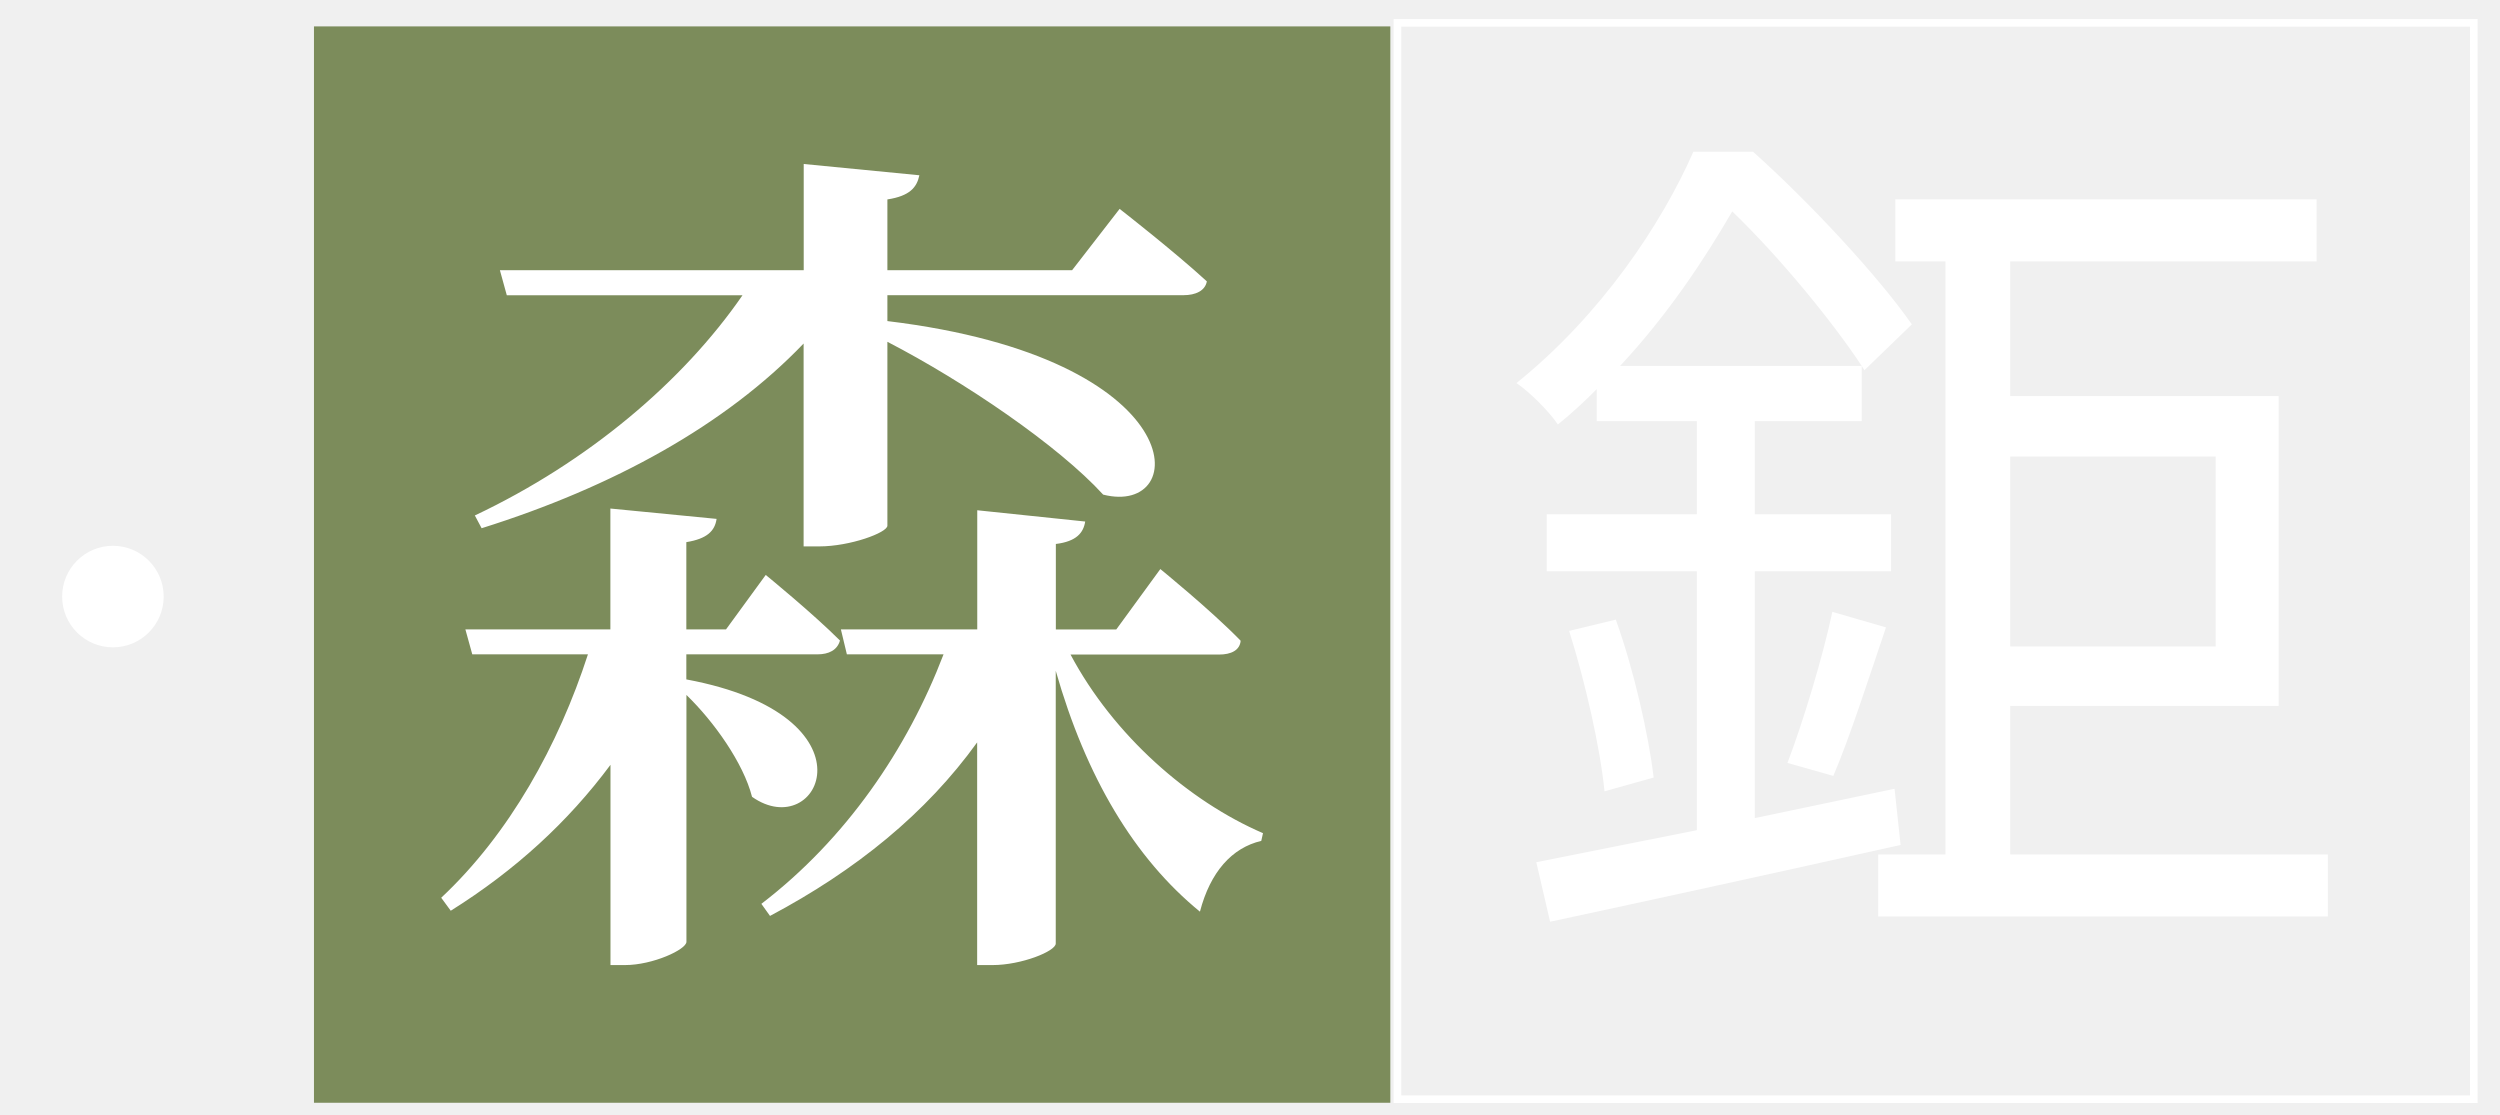
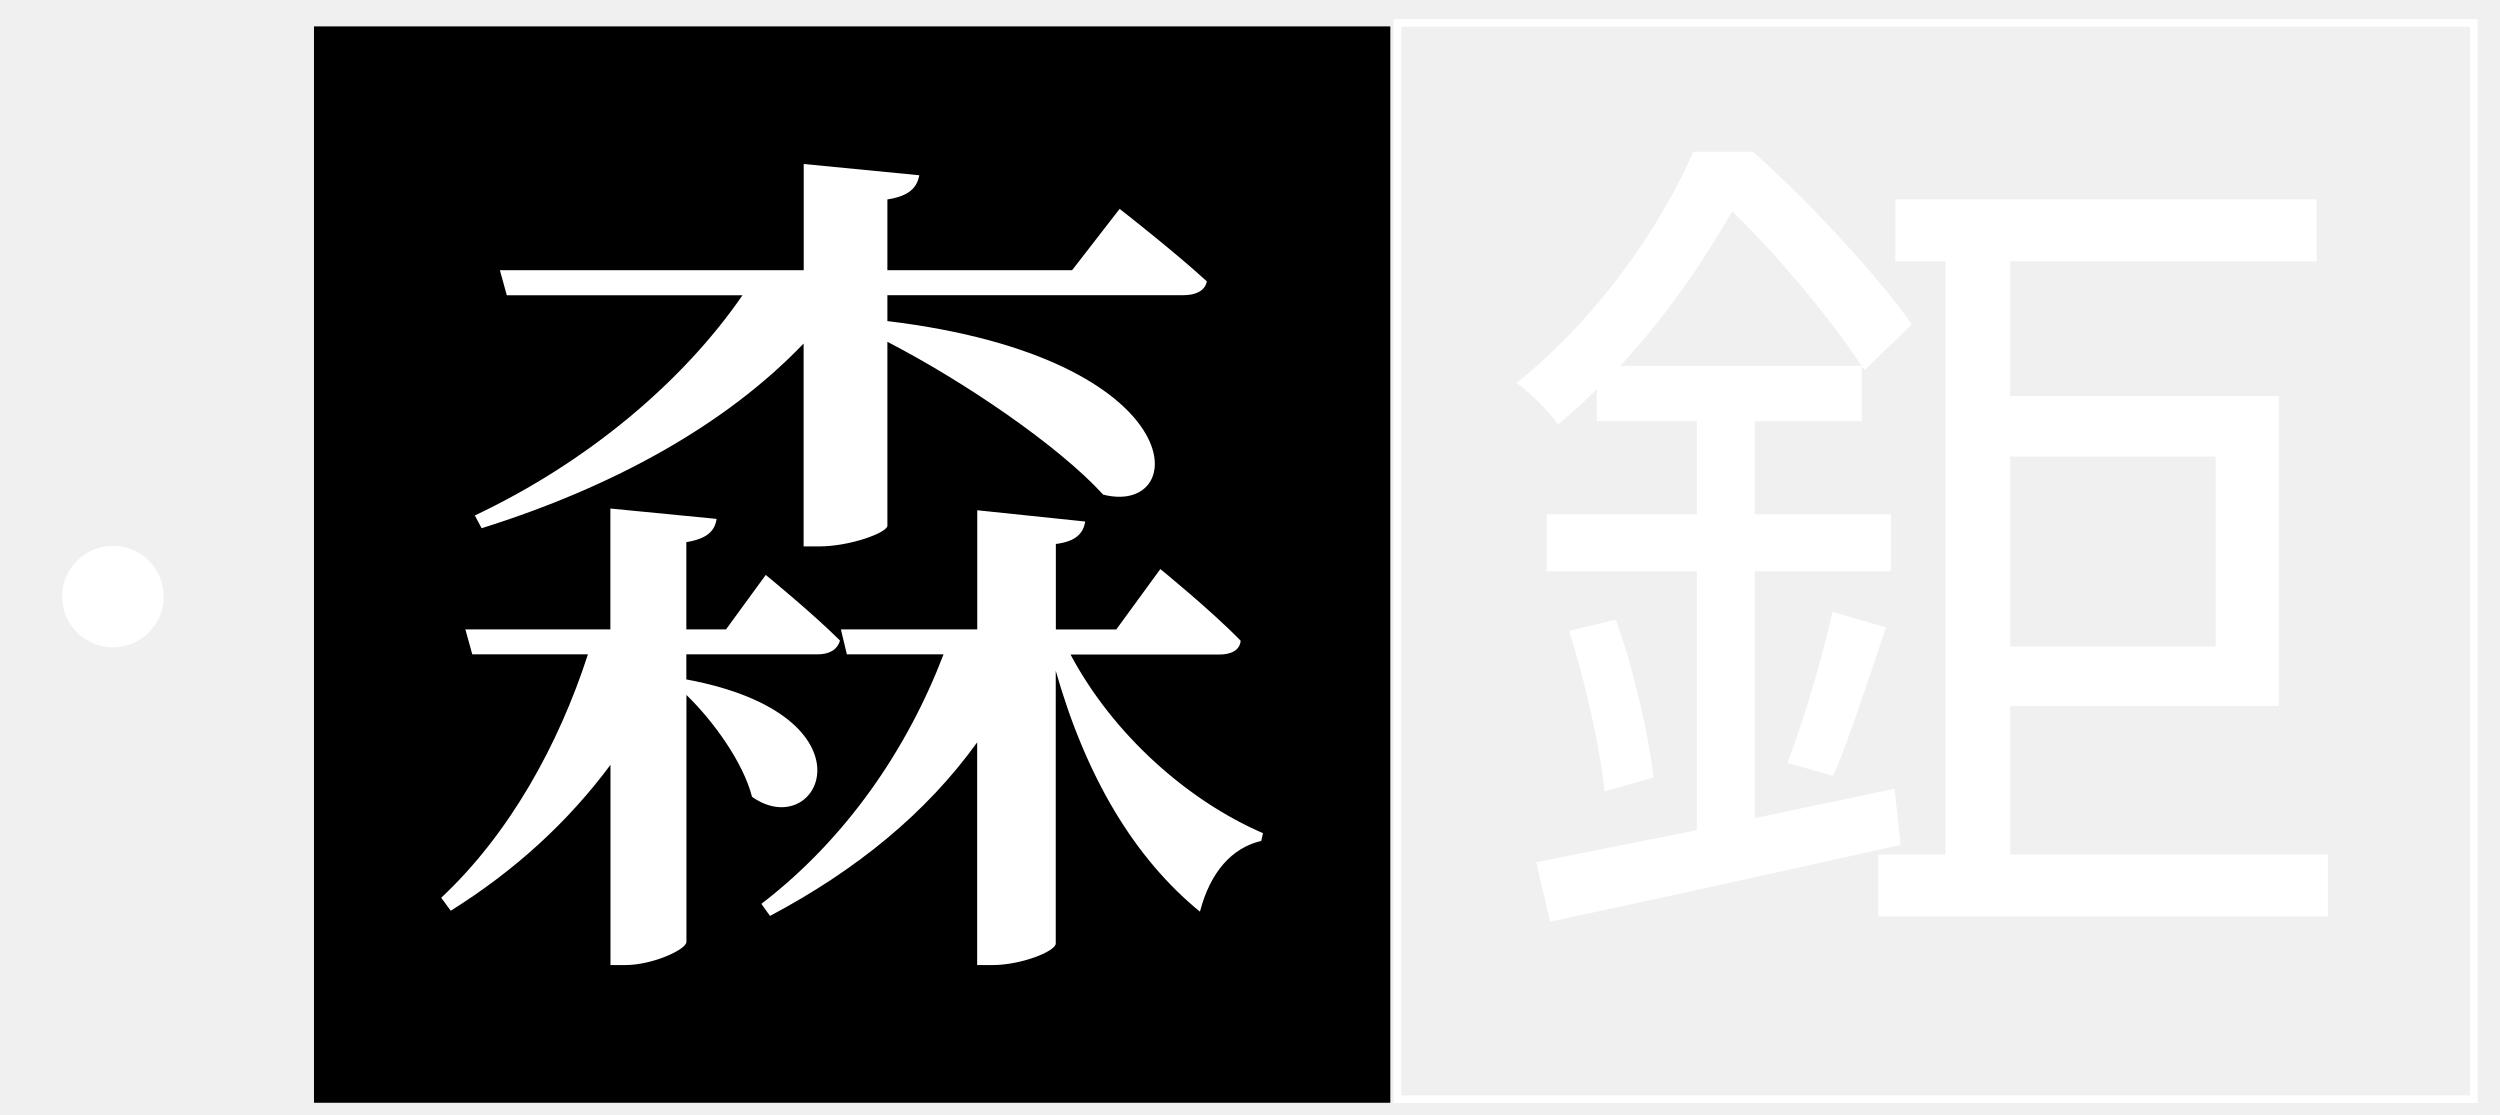
<svg xmlns="http://www.w3.org/2000/svg" id="_圖層_1" data-name="圖層 1" viewBox="0 0 246.2 109.73">
  <defs>
    <style>
-       .cls-1, .cls-2 {
-         fill: #fff;
-       }
+       
+      

-       .cls-3 {
-         fill: #7c8c5b;
-       }
- 
-       .cls-4 {
+       .shengi-4 {
        fill: none;
        stroke: #fff;
        stroke-miterlimit: 10;
        stroke-width: .75px;
      }

-       .cls-2 {
+       .shengi-2 {
+          fill: #fff;
        font-family: NotoSerifTC-SemiBold-90ms-RKSJ-H, 'Noto Serif TC';
        font-size: 85px;
        letter-spacing: .1em;
      }
    </style>
  </defs>
-   <circle class="cls-1" cx="11.12" cy="58.75" r="5" />
+   <circle fill="#fff" cx="11.12" cy="58.75" r="5" />
  <g>
-     <text class="cls-2" transform="translate(147.56 86.35)">
+     <text class="shengi-2" transform="translate(147.56 86.35)">
      <tspan x="0" y="0">鉅</tspan>
    </text>
-     <rect class="cls-4" x="137.62" y="2.25" width="106" height="106" />
+     <rect class="shengi-4" x="137.62" y="2.25" width="106" height="106" />
  </g>
-   <rect class="cls-3" x="30.92" y="2.6" width="106" height="106" />
-   <path class="cls-1" d="M67.6,66.91c19.13,3.57,13.09,16.24,6.46,11.56-.85-3.32-3.74-7.4-6.46-10.03v24.31c0,.76-3.32,2.29-6.04,2.29h-1.44v-19.72c-4.17,5.61-9.35,10.37-15.73,14.37l-.94-1.28c6.72-6.29,11.56-15.05,14.45-23.97h-11.39l-.68-2.46h14.28v-11.9l10.46,1.02c-.17,1.19-.94,1.96-2.98,2.29v8.59h3.91l3.91-5.36s4.59,3.74,7.31,6.46c-.26,.94-1.1,1.36-2.21,1.36h-12.92v2.46Zm-20.83-16.15c11.14-5.27,20.49-13.18,26.35-21.68h-23.21l-.68-2.47h29.92v-10.46l11.39,1.11c-.25,1.19-.94,2.04-3.15,2.38v6.97h18.19l4.68-6.04s5.36,4.17,8.59,7.14c-.17,.93-1.11,1.36-2.3,1.36h-29.16v2.55c30.26,3.66,29.92,19.3,21.25,17.09-4.42-4.84-13.69-11.14-21.25-15.05v18.11c0,.68-3.66,2.04-6.72,2.04h-1.53v-19.98c-7.65,7.99-18.7,14.11-31.71,18.19l-.68-1.28Zm58.65,13.69c4.25,7.99,11.65,14.45,18.96,17.6l-.17,.76c-2.89,.68-5.02,3.06-6.04,6.97-6.46-5.27-11.22-13.26-14.2-23.72v26.86c0,.76-3.4,2.12-6.21,2.12h-1.53v-21.93c-5.02,6.97-11.9,12.58-20.4,17.09l-.85-1.19c8.33-6.38,14.37-15.22,17.94-24.57h-9.52l-.59-2.46h13.43v-11.73l10.63,1.11c-.17,1.1-.85,1.96-2.89,2.21v8.42h5.95l4.34-5.95s5.02,4.08,7.91,7.06c-.08,.94-.94,1.36-2.12,1.36h-14.62Z" />
+   <rect x="30.92" y="2.6" width="106" height="106" />
+   <path fill="#fff" d="M67.6,66.91c19.13,3.57,13.09,16.24,6.46,11.56-.85-3.32-3.74-7.4-6.46-10.03v24.31c0,.76-3.32,2.29-6.04,2.29h-1.44v-19.72c-4.17,5.61-9.35,10.37-15.73,14.37l-.94-1.28c6.72-6.29,11.56-15.05,14.45-23.97h-11.39l-.68-2.46h14.28v-11.9l10.46,1.02c-.17,1.19-.94,1.96-2.98,2.29v8.59h3.91l3.91-5.36s4.59,3.74,7.31,6.46c-.26,.94-1.1,1.36-2.21,1.36h-12.92v2.46Zm-20.83-16.15c11.14-5.27,20.49-13.18,26.35-21.68h-23.21l-.68-2.47h29.92v-10.46l11.39,1.11c-.25,1.19-.94,2.04-3.15,2.38v6.97h18.19l4.68-6.04s5.36,4.17,8.59,7.14c-.17,.93-1.11,1.36-2.3,1.36h-29.16v2.55c30.26,3.66,29.92,19.3,21.25,17.09-4.42-4.84-13.69-11.14-21.25-15.05v18.11c0,.68-3.66,2.04-6.72,2.04h-1.53v-19.98c-7.65,7.99-18.7,14.11-31.71,18.19l-.68-1.28Zm58.65,13.69c4.25,7.99,11.65,14.45,18.96,17.6l-.17,.76c-2.89,.68-5.02,3.06-6.04,6.97-6.46-5.27-11.22-13.26-14.2-23.72v26.86c0,.76-3.4,2.12-6.21,2.12h-1.53v-21.93c-5.02,6.97-11.9,12.58-20.4,17.09l-.85-1.19c8.33-6.38,14.37-15.22,17.94-24.57h-9.52l-.59-2.46h13.43v-11.73l10.63,1.11c-.17,1.1-.85,1.96-2.89,2.21v8.42h5.95l4.34-5.95s5.02,4.08,7.91,7.06c-.08,.94-.94,1.36-2.12,1.36h-14.62Z" />
</svg>
